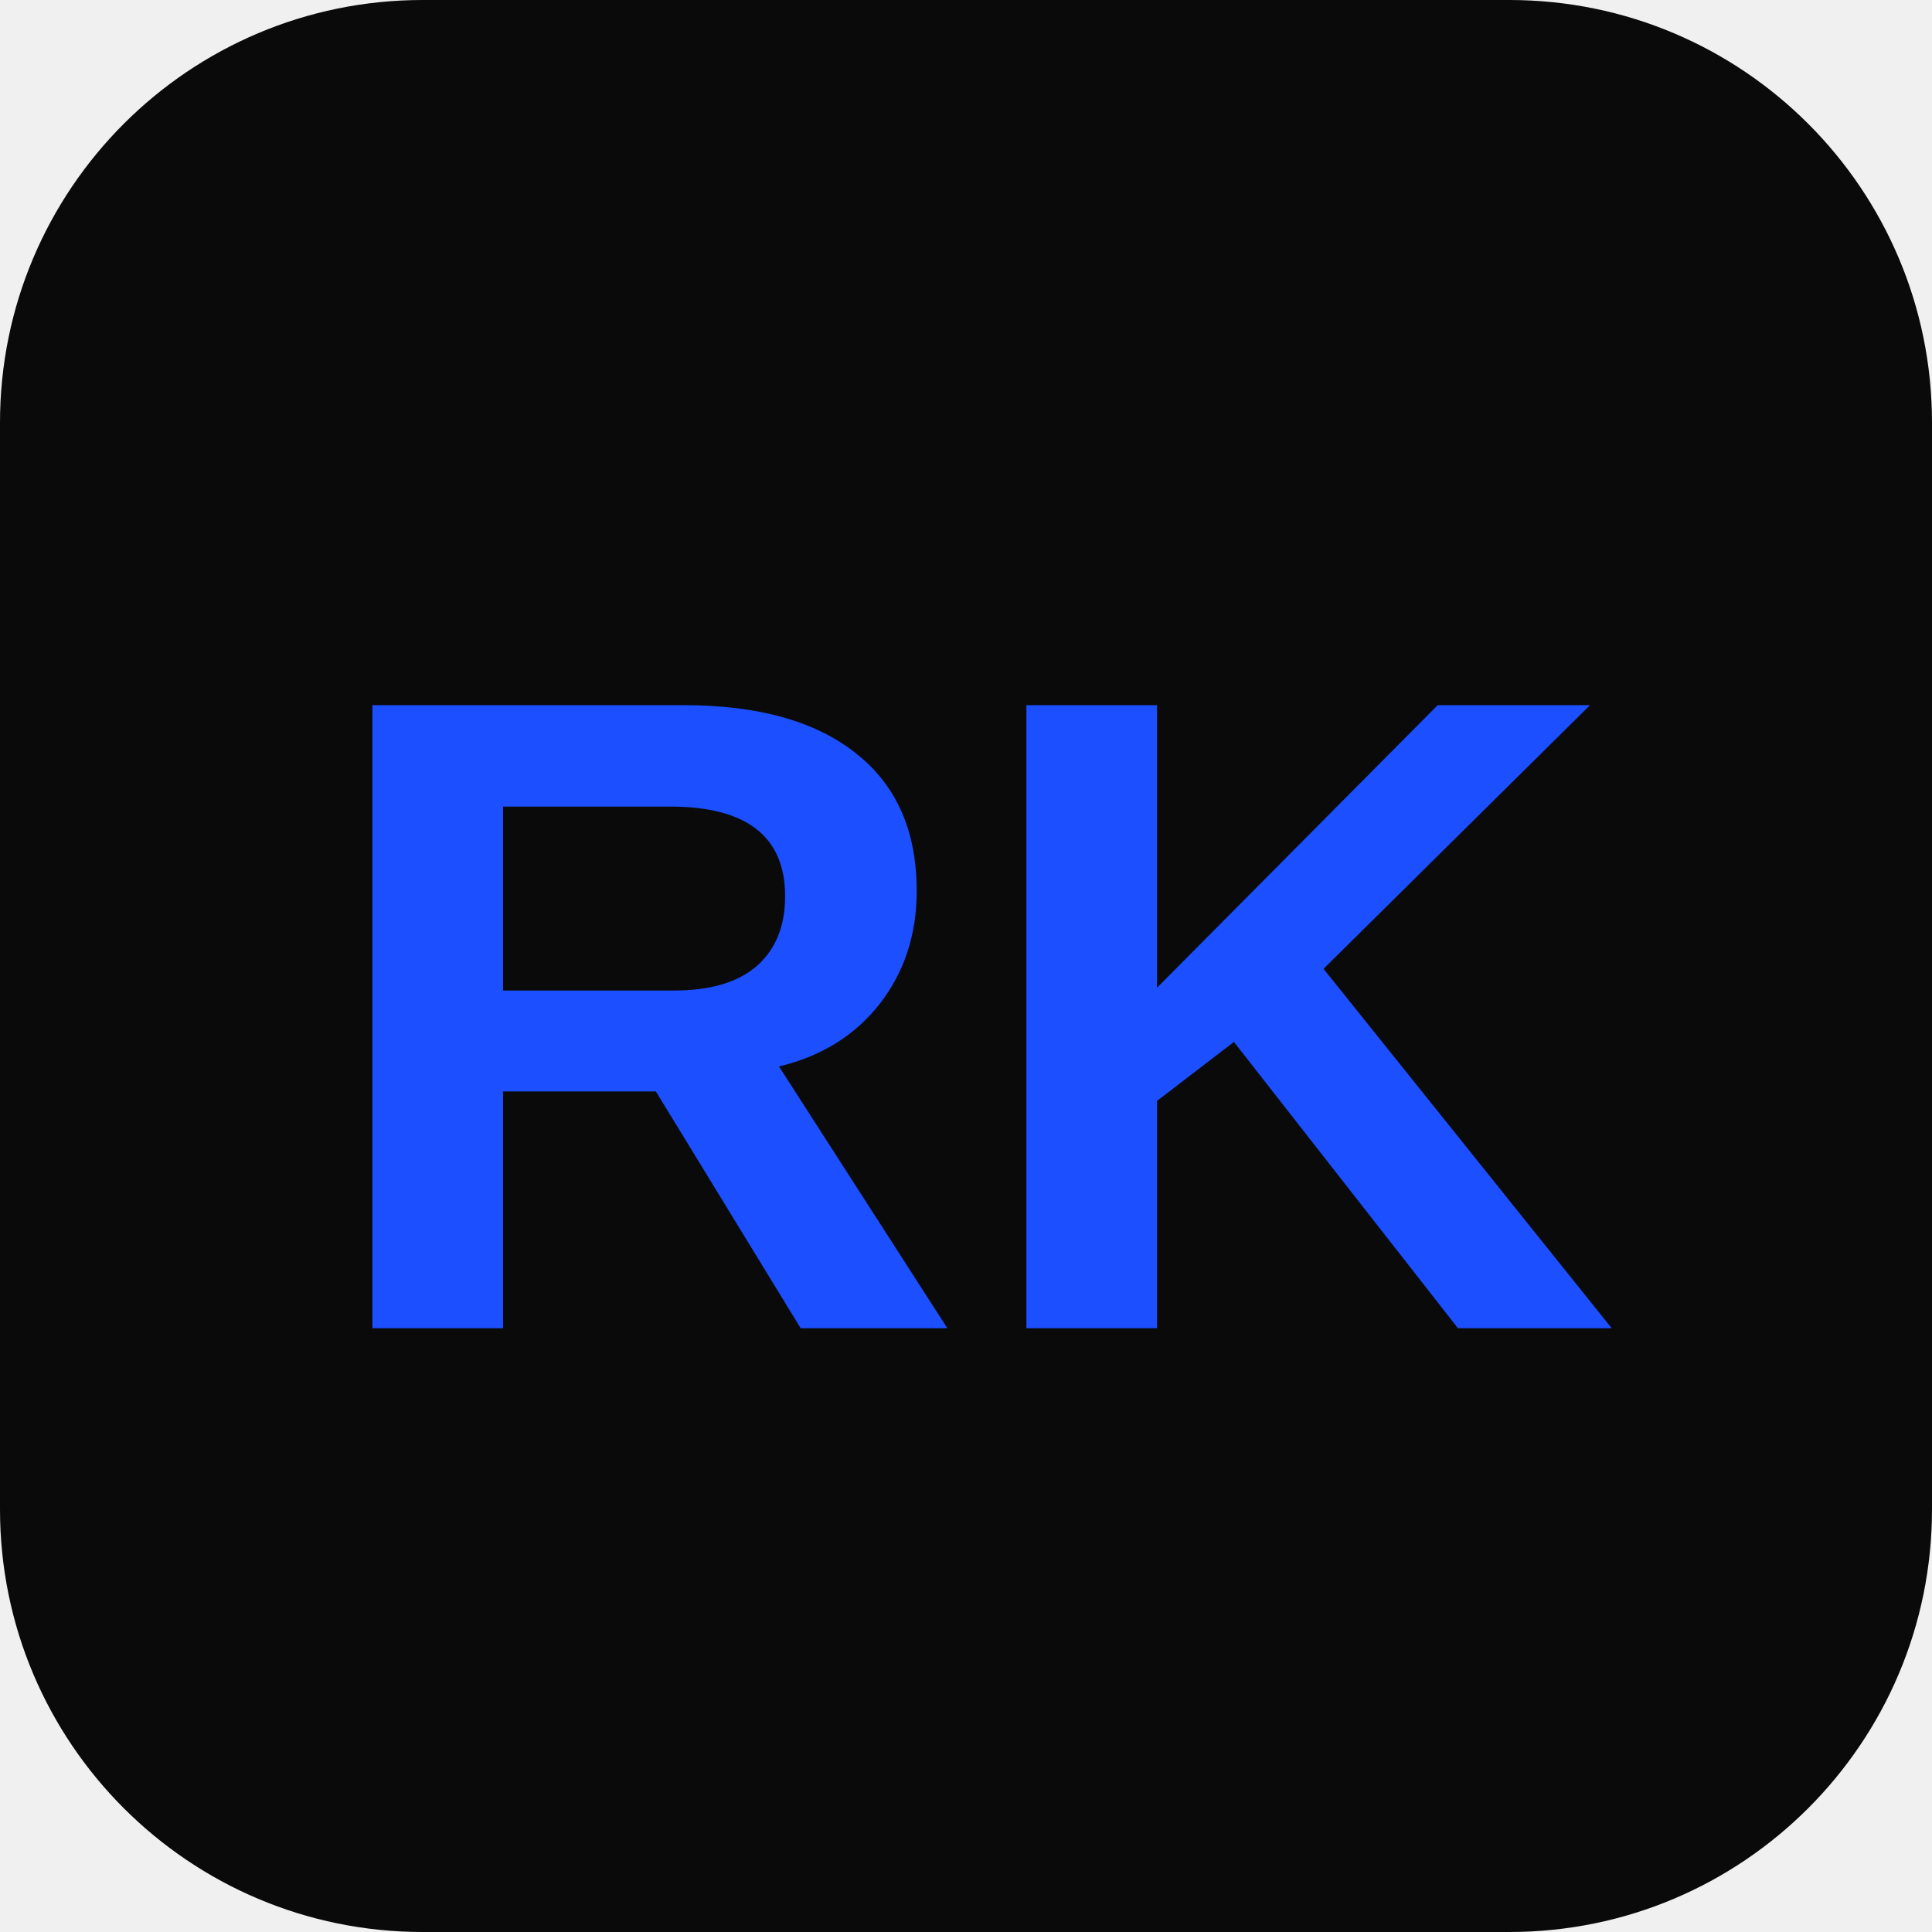
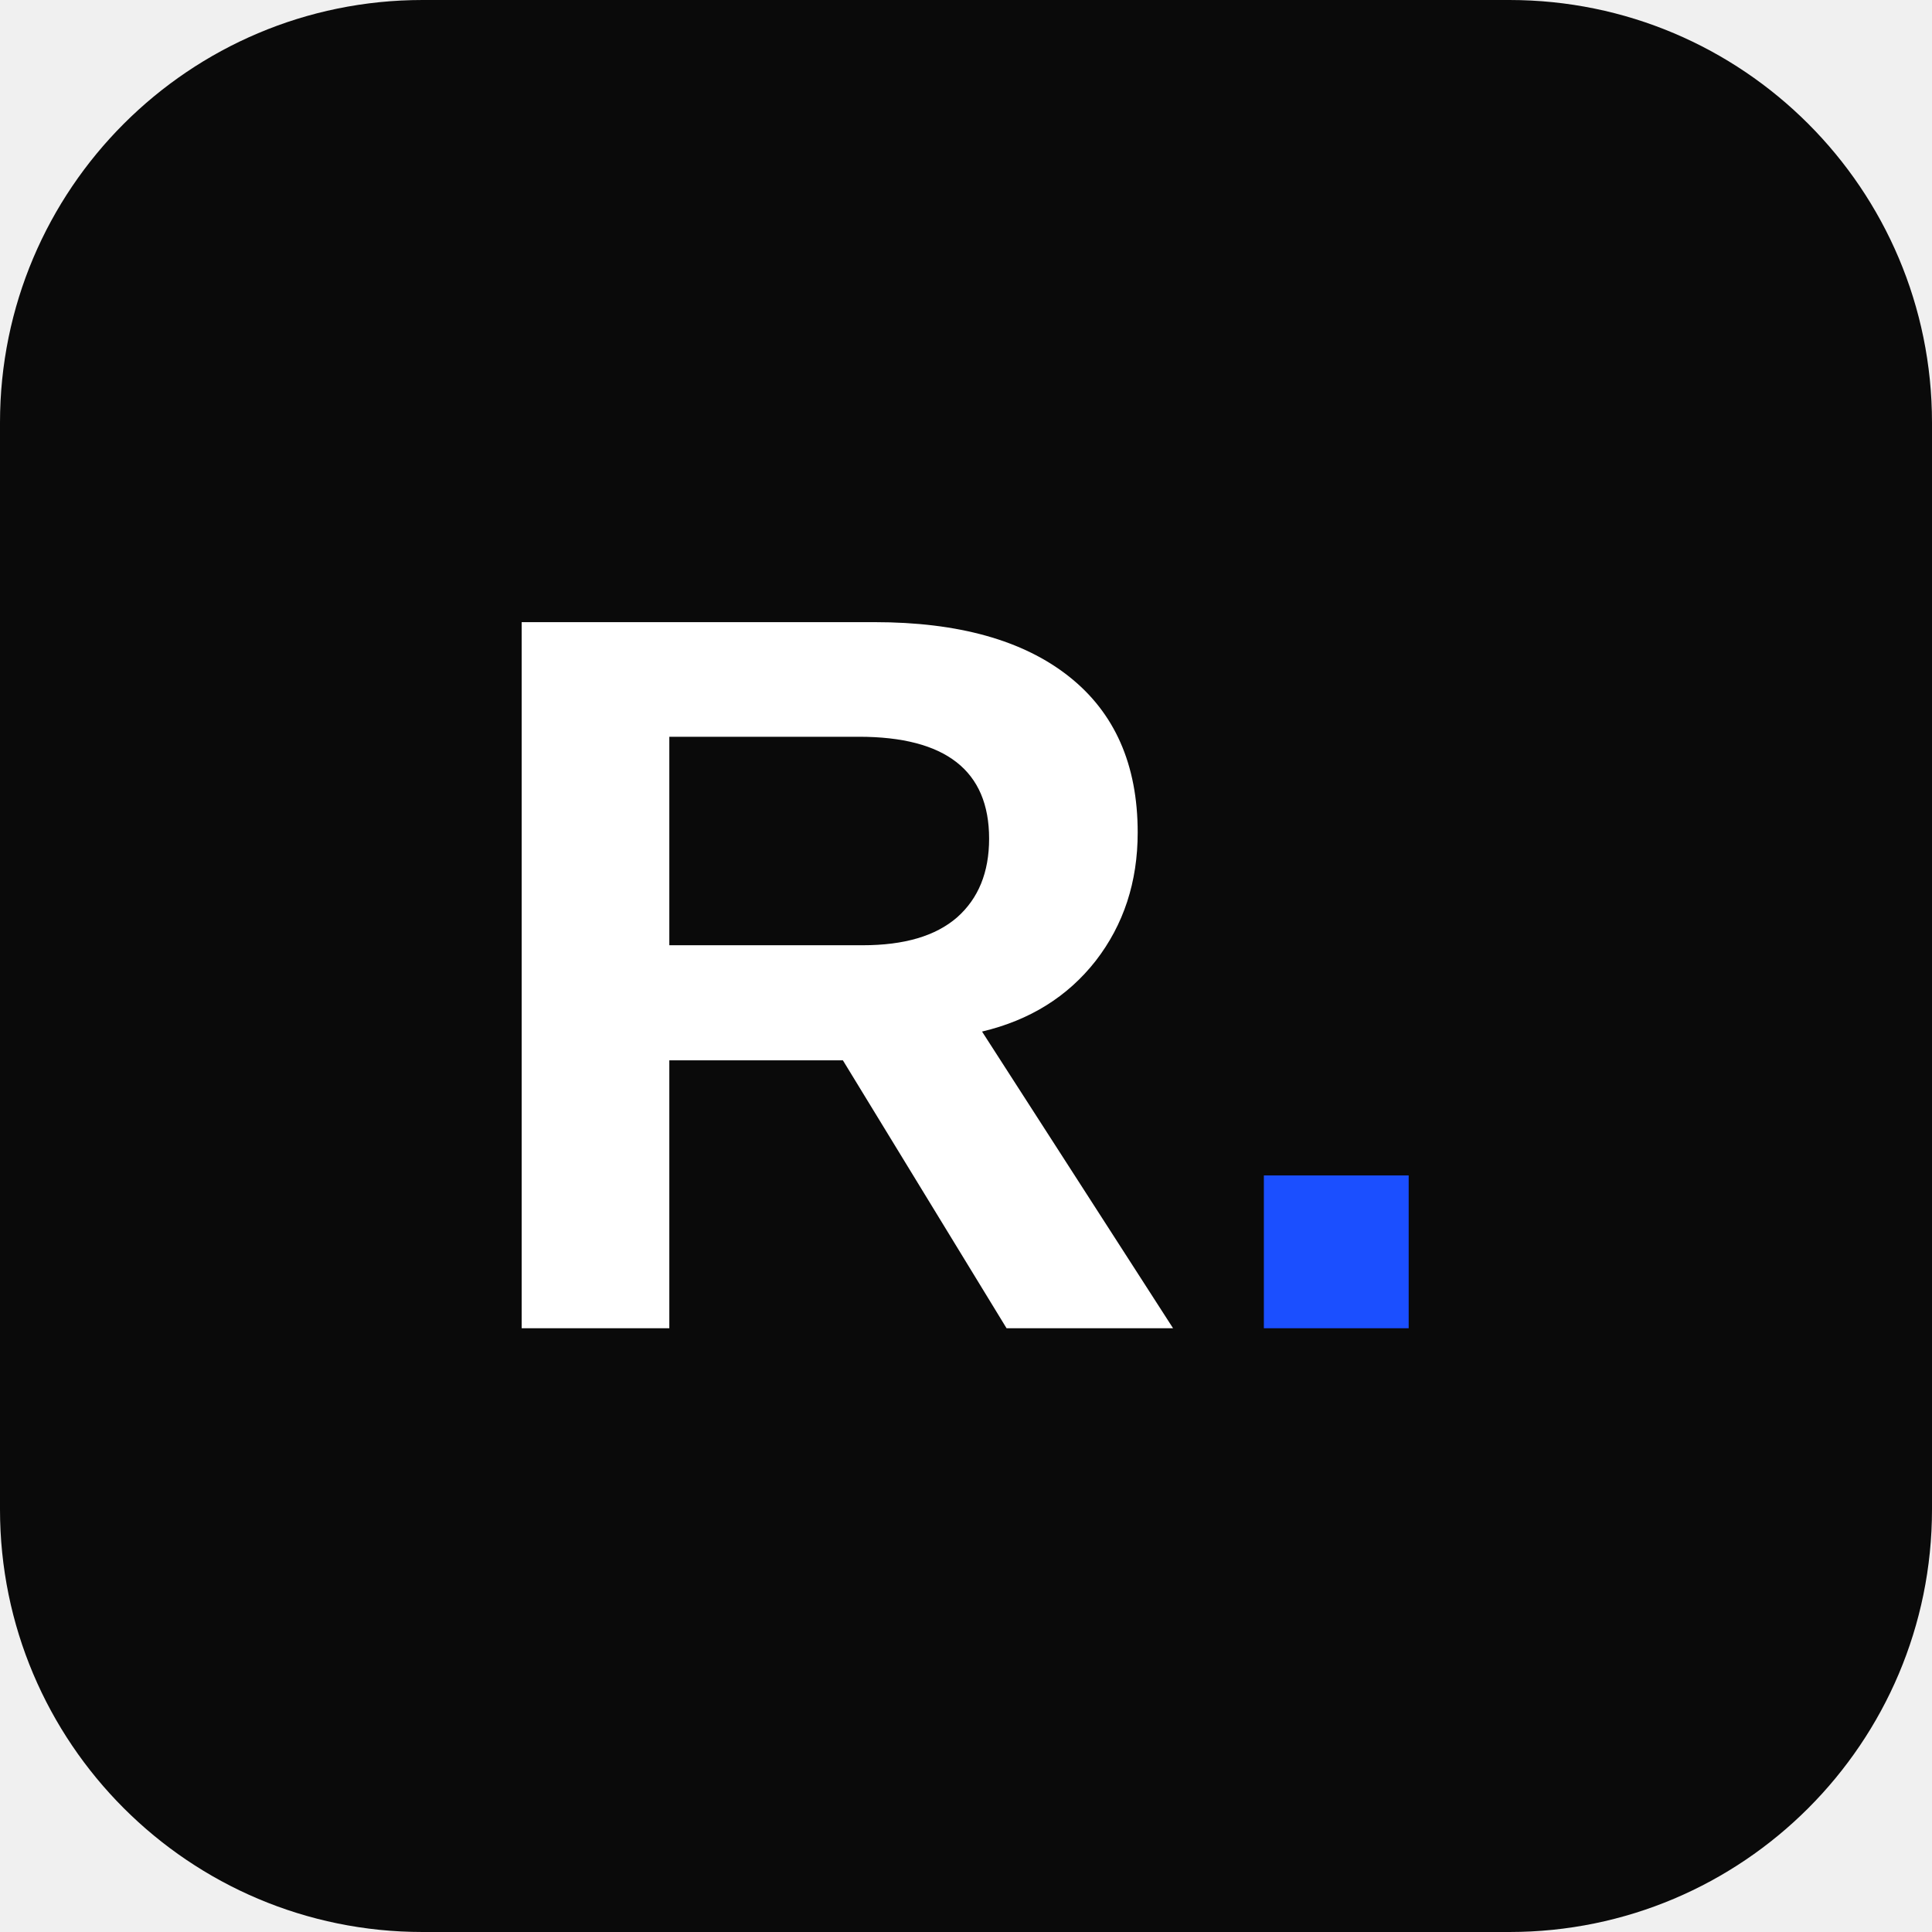
<svg xmlns="http://www.w3.org/2000/svg" viewBox="0 0 64 64">
  <rect width="64" height="64" rx="14" fill="#0A0A0A" />
-   <text x="32" y="44" font-family="Arial, Helvetica, sans-serif" font-size="30" font-weight="bold" text-anchor="middle" fill="#1B4FFF">RK</text>
+   <text x="32" y="44" font-family="Arial, Helvetica, sans-serif" font-size="34" font-weight="bold" text-anchor="middle" fill="#FFFFFF">R<tspan fill="#1B4FFF">.</tspan>
+   </text>
</svg>
